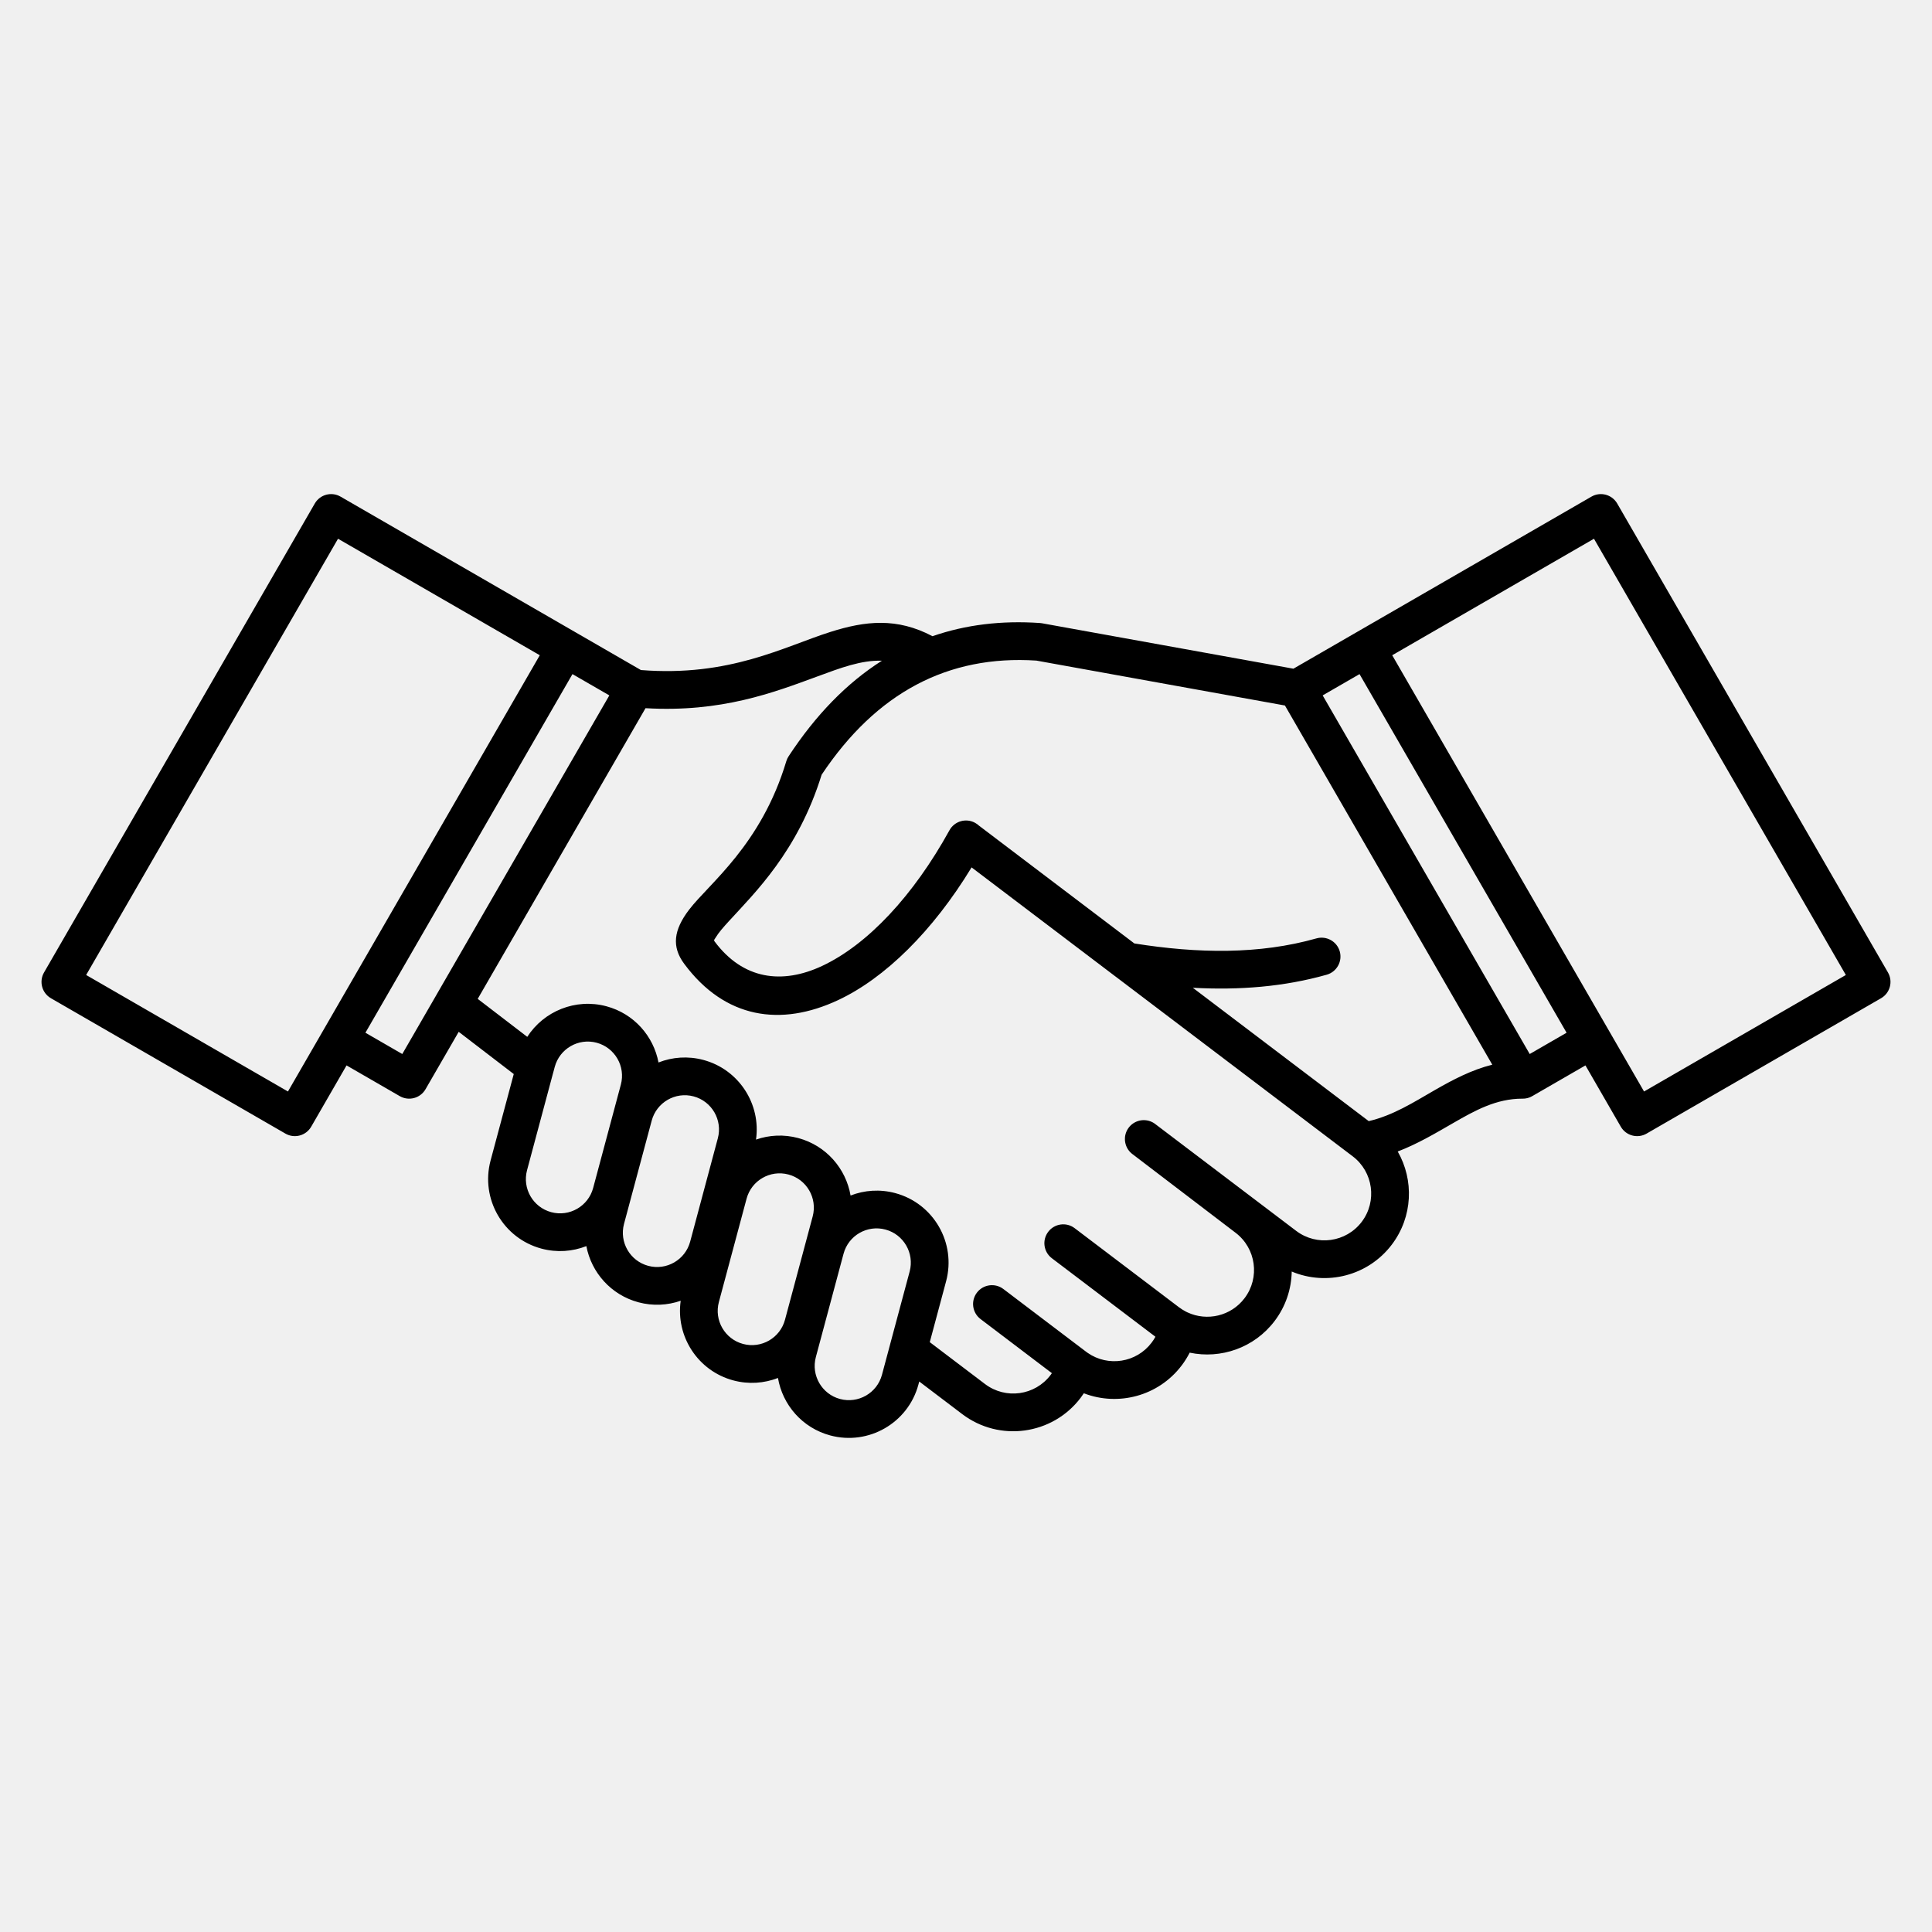
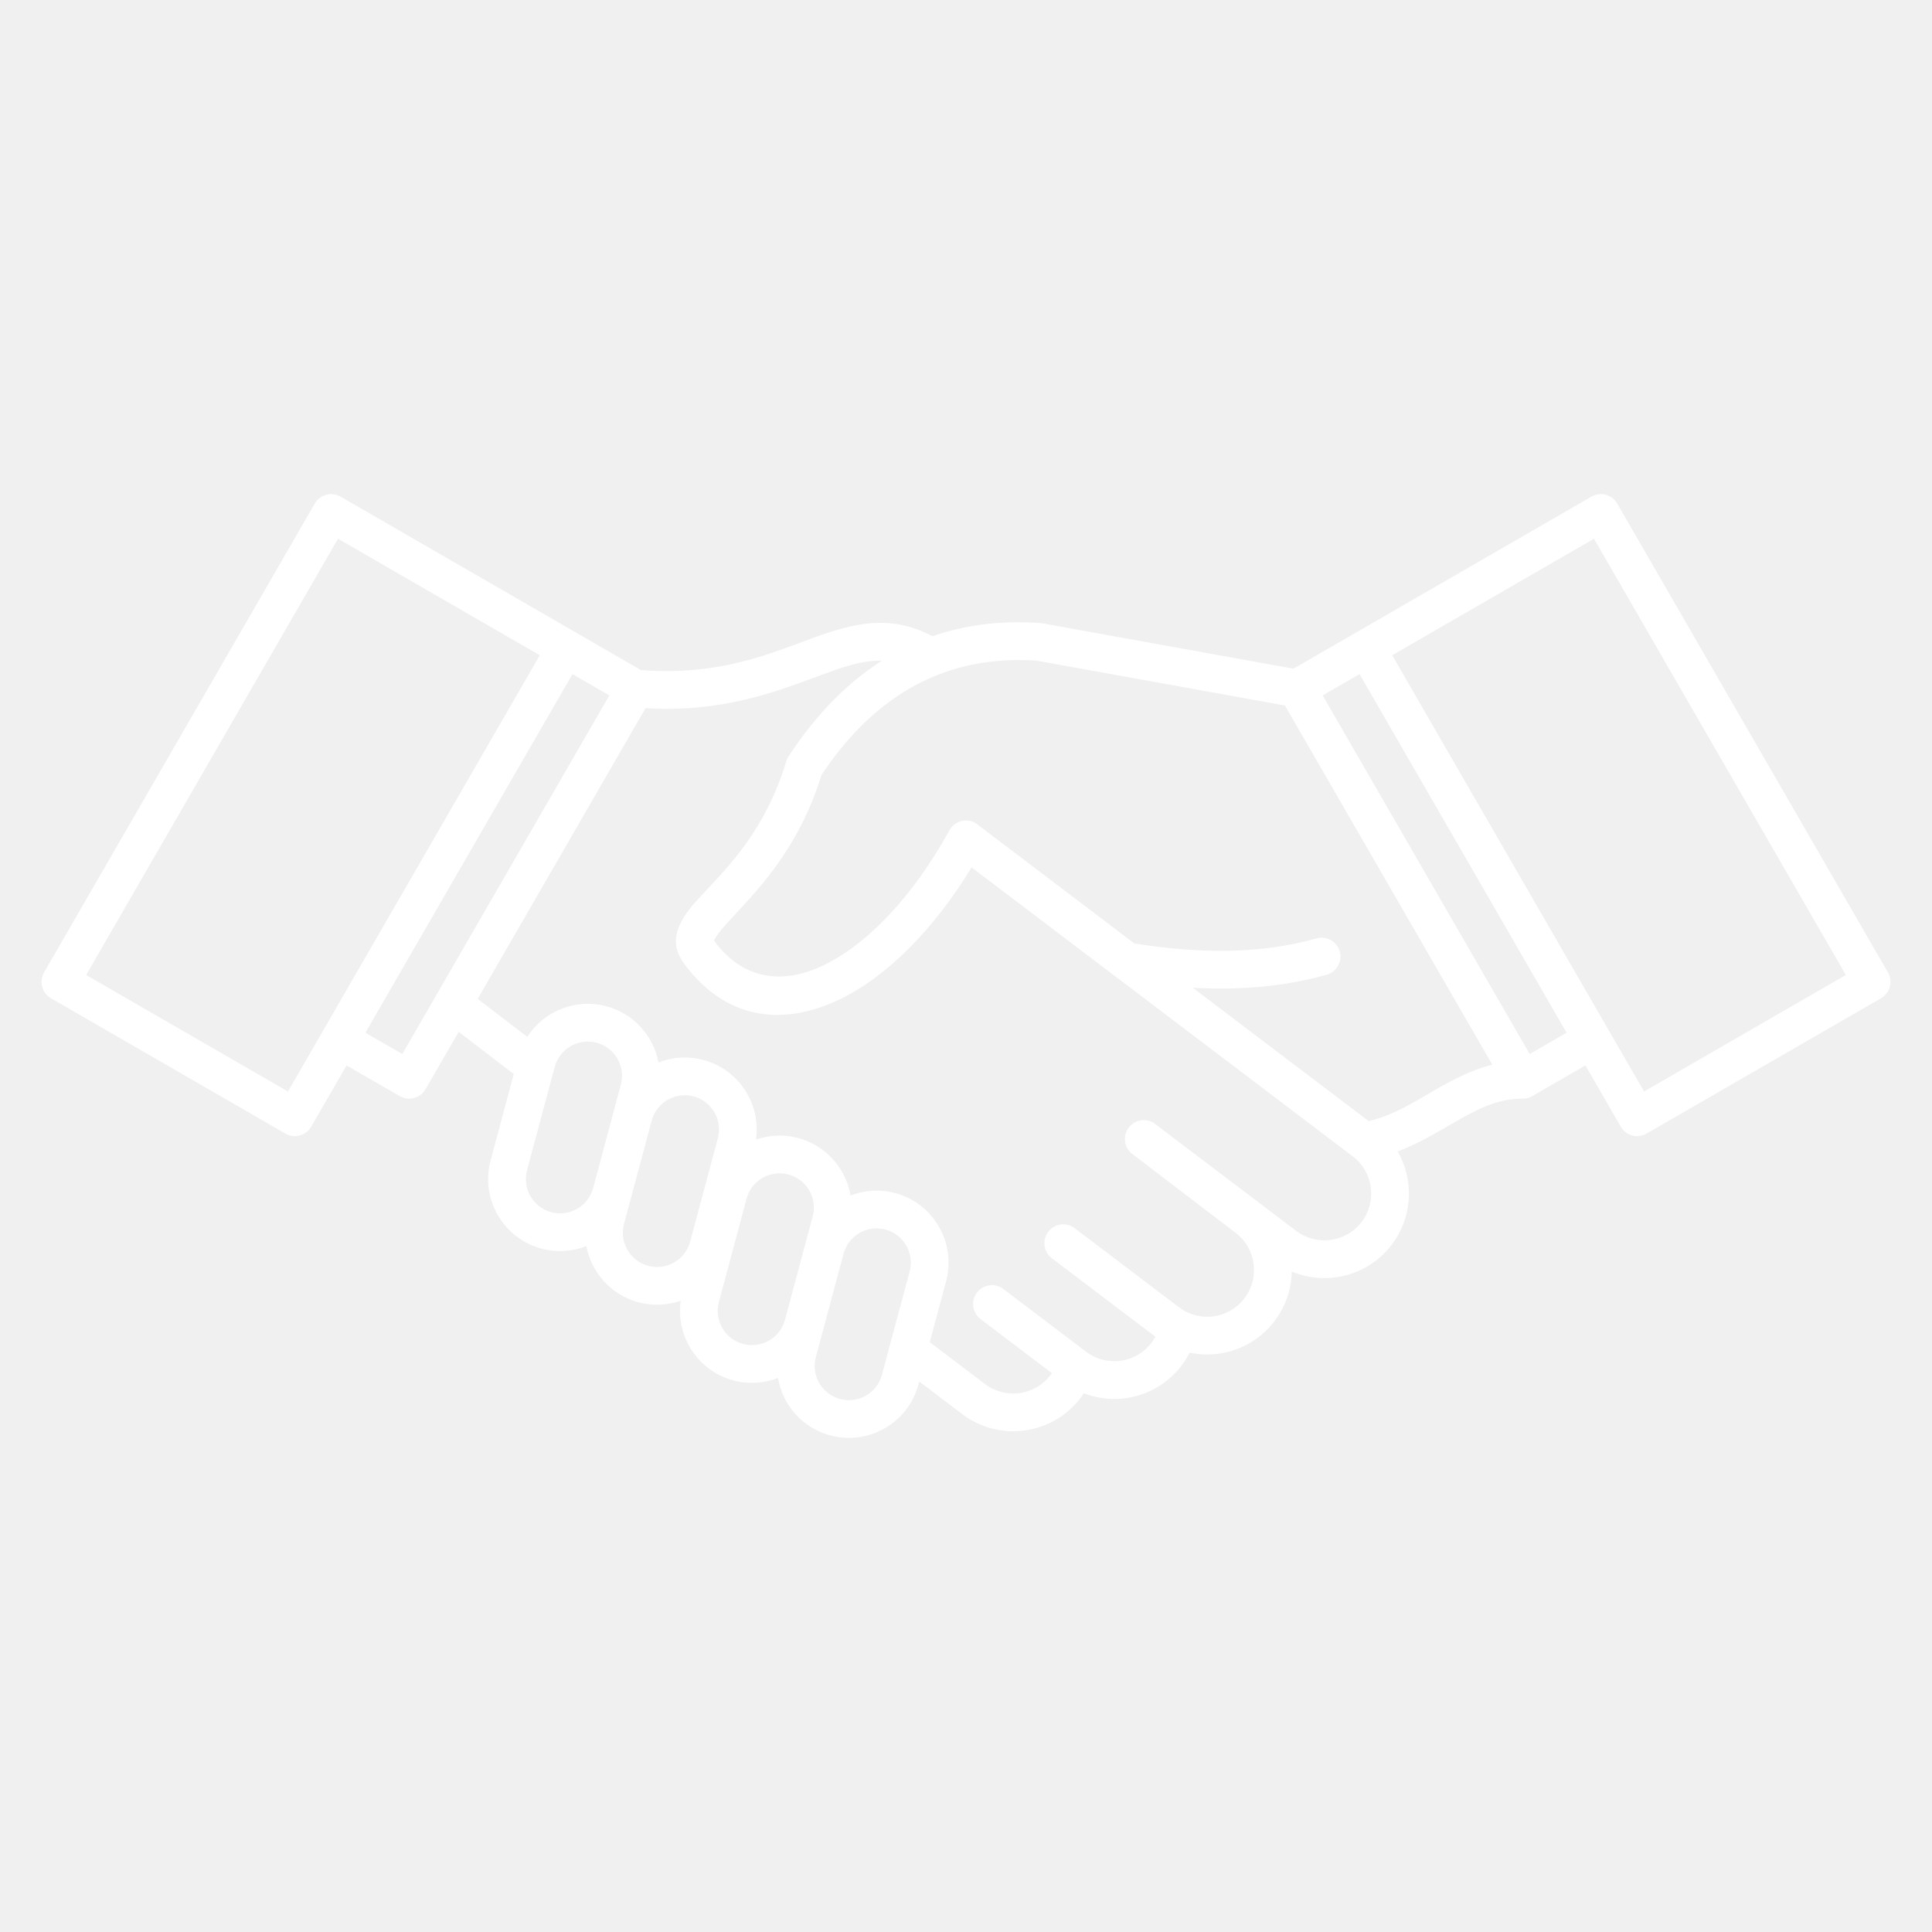
- <svg xmlns="http://www.w3.org/2000/svg" width="100%" height="100%" viewBox="0 0 512 512" version="1.1" xml:space="preserve" style="fill-rule:evenodd;clip-rule:evenodd;stroke-linejoin:round;stroke-miterlimit:2;">
+ <svg xmlns="http://www.w3.org/2000/svg" fill="#fff" width="100%" height="100%" viewBox="0 0 512 512" version="1.1" xml:space="preserve" style="fill-rule:evenodd;clip-rule:evenodd;stroke-linejoin:round;stroke-miterlimit:2;">
  <g transform="matrix(1,0,0,1,-1124,-562)">
    <g id="Icons">
      <path d="M1545.75,693.611L1466.77,739.211L1400.16,727.174C1399.98,727.142 1399.8,727.119 1399.62,727.106C1389.41,726.402 1379.9,727.553 1371.12,730.602C1361.69,725.624 1353.37,726.515 1344.04,729.477C1331.74,733.38 1317.37,741.425 1293.85,739.569L1214.25,693.611C1211.86,692.231 1208.8,693.05 1207.42,695.442L1135.67,819.713C1134.29,822.104 1135.11,825.162 1137.5,826.543L1199.64,862.417C1202.03,863.798 1205.09,862.978 1206.47,860.587L1215.84,844.345L1229.94,852.486C1232.34,853.867 1235.39,853.048 1236.77,850.656L1245.56,835.445L1260.15,846.632L1254.01,869.542C1251.29,879.709 1257.33,890.174 1267.5,892.899C1271.59,893.995 1275.73,893.671 1279.39,892.231C1280.71,899.203 1285.89,905.162 1293.2,907.121C1297.03,908.147 1300.9,907.929 1304.39,906.715C1303.04,916.132 1308.92,925.296 1318.33,927.82C1322.4,928.91 1326.52,928.596 1330.17,927.176C1331.38,934.295 1336.61,940.416 1344.03,942.406C1354.2,945.13 1364.67,939.088 1367.39,928.921L1367.61,928.114L1379,936.752C1388.85,944.22 1402.91,942.285 1410.38,932.435C1410.68,932.041 1410.96,931.64 1411.23,931.233C1420.31,934.742 1430.98,932.007 1437.15,923.868C1437.98,922.781 1438.68,921.643 1439.28,920.468C1447.5,922.206 1456.37,919.224 1461.78,912.088C1464.76,908.157 1466.24,903.555 1466.32,898.97C1475.53,902.834 1486.53,900.16 1492.84,891.844C1498.43,884.465 1498.75,874.724 1494.41,867.16C1499.63,865.169 1504.38,862.344 1509.09,859.631C1514.83,856.325 1520.49,853.144 1527.46,853.156C1528.03,853.168 1528.61,853.081 1529.18,852.887C1529.48,852.783 1529.77,852.652 1530.04,852.495L1530.06,852.486L1544.16,844.345L1553.53,860.587C1554.91,862.978 1557.97,863.798 1560.36,862.417L1622.5,826.543C1624.89,825.162 1625.71,822.104 1624.33,819.713L1552.58,695.442C1551.2,693.05 1548.14,692.231 1545.75,693.611ZM1359.89,918.258L1365.07,898.951C1366.36,894.115 1363.49,889.137 1358.65,887.842C1353.82,886.546 1348.84,889.42 1347.55,894.255L1340.21,921.638C1338.91,926.473 1341.79,931.451 1346.62,932.747C1351.46,934.042 1356.44,931.168 1357.73,926.333L1359.85,918.421C1359.87,918.367 1359.88,918.312 1359.89,918.258ZM1357.71,737.098C1352.21,736.919 1346.8,738.988 1340.58,741.278C1329.04,745.52 1315.19,750.859 1295.07,749.677L1250.6,826.711L1263.73,836.775C1268.1,829.99 1276.5,826.476 1284.71,828.675C1292.02,830.633 1297.19,836.593 1298.51,843.564C1302.18,842.124 1306.32,841.801 1310.41,842.897C1319.82,845.42 1325.7,854.584 1324.35,864.002C1327.84,862.788 1331.71,862.57 1335.54,863.596C1342.97,865.586 1348.19,871.707 1349.41,878.826C1353.06,877.406 1357.17,877.092 1361.24,878.182C1371.41,880.906 1377.45,891.372 1374.73,901.539L1370.4,917.684L1385.04,928.783C1390.5,932.916 1398.28,931.846 1402.41,926.393C1402.53,926.232 1402.65,926.069 1402.76,925.904L1383.86,911.569C1381.66,909.902 1381.22,906.763 1382.89,904.564C1384.56,902.365 1387.7,901.933 1389.9,903.6L1411.74,920.158C1411.92,920.272 1412.09,920.396 1412.25,920.53C1417.67,924.291 1425.16,923.136 1429.18,917.827C1429.57,917.32 1429.91,916.793 1430.2,916.252L1402.75,895.444C1400.55,893.777 1400.12,890.638 1401.79,888.439C1403.46,886.24 1406.6,885.808 1408.79,887.475C1408.79,887.475 1436.44,908.437 1436.44,908.437C1437.03,908.878 1437.64,909.26 1438.26,909.584C1438.41,909.648 1438.55,909.718 1438.69,909.794C1443.87,912.215 1450.22,910.785 1453.81,906.047C1457.95,900.595 1456.88,892.813 1451.42,888.679L1424.08,867.826L1424.04,867.796L1424.01,867.767L1423.97,867.736L1423.94,867.715L1423.92,867.695L1423.89,867.674L1423.87,867.654L1423.83,867.623L1423.8,867.591L1423.75,867.549L1423.7,867.506L1423.66,867.462L1423.61,867.418L1423.57,867.374L1423.52,867.329L1423.48,867.284L1423.44,867.238L1423.39,867.192L1423.38,867.181L1423.35,867.146L1423.34,867.135L1423.31,867.099L1423.3,867.087L1423.27,867.051L1423.26,867.04L1423.23,867.003L1423.22,866.992L1423.19,866.955L1423.18,866.943L1423.15,866.906L1423.15,866.895L1423.12,866.857L1423.11,866.845L1423.08,866.808L1423.07,866.796L1423.05,866.758L1423.04,866.746L1423.01,866.708L1423,866.696L1422.98,866.657L1422.97,866.645L1422.94,866.606L1422.93,866.594L1422.91,866.555L1422.9,866.543L1422.88,866.503L1422.87,866.491L1422.84,866.451L1422.84,866.439L1422.81,866.399L1422.8,866.386L1422.78,866.346L1422.77,866.334L1422.75,866.293L1422.74,866.281L1422.72,866.24L1422.71,866.227L1422.69,866.187L1422.69,866.174L1422.66,866.133L1422.66,866.12L1422.64,866.079L1422.63,866.065L1422.61,866.024L1422.6,866.011L1422.59,865.969L1422.58,865.956L1422.56,865.915L1422.55,865.901L1422.54,865.859L1422.53,865.846L1422.51,865.804L1422.51,865.79L1422.49,865.748L1422.48,865.734L1422.47,865.692L1422.46,865.678L1422.44,865.636L1422.44,865.622L1422.42,865.579L1422.42,865.566L1422.4,865.523L1422.4,865.509L1422.38,865.466L1422.38,865.452L1422.36,865.409L1422.36,865.395L1422.35,865.351L1422.34,865.337L1422.33,865.294L1422.32,865.28L1422.31,865.236L1422.31,865.222L1422.29,865.178L1422.29,865.164L1422.28,865.12L1422.28,865.106L1422.26,865.062L1422.26,865.048L1422.25,865.004L1422.25,864.989L1422.24,864.945L1422.23,864.931L1422.22,864.887L1422.22,864.872L1422.21,864.828L1422.21,864.813L1422.2,864.769L1422.2,864.754L1422.19,864.71L1422.19,864.695L1422.18,864.651L1422.18,864.636L1422.17,864.591L1422.17,864.577L1422.16,864.532L1422.16,864.517L1422.15,864.472L1422.15,864.458L1422.15,864.413L1422.14,864.398L1422.14,864.353L1422.14,864.339L1422.13,864.294L1422.13,864.279L1422.13,864.234L1422.13,864.219L1422.12,864.174L1422.12,864.159L1422.12,864.114L1422.12,864.054L1422.12,863.994L1422.12,863.934L1422.12,863.874L1422.12,863.814L1422.12,863.754L1422.12,863.693L1422.12,863.633L1422.12,863.573L1422.13,863.513L1422.13,863.453L1422.13,863.393L1422.14,863.333L1422.15,863.273L1422.15,863.213L1422.16,863.153L1422.17,863.093L1422.18,863.034L1422.19,862.974L1422.2,862.914L1422.21,862.855L1422.23,862.795L1422.24,862.736L1422.25,862.677L1422.27,862.618L1422.28,862.559L1422.3,862.5L1422.3,862.486L1422.32,862.441L1422.32,862.427L1422.33,862.383L1422.34,862.369L1422.35,862.324L1422.36,862.31L1422.37,862.266L1422.38,862.252L1422.39,862.208L1422.39,862.194L1422.41,862.15L1422.42,862.136L1422.43,862.092L1422.44,862.079L1422.45,862.035L1422.46,862.021L1422.48,861.978L1422.48,861.964L1422.5,861.92L1422.51,861.907L1422.53,861.863L1422.53,861.85L1422.55,861.807L1422.56,861.793L1422.58,861.75L1422.58,861.737L1422.6,861.694L1422.61,861.681L1422.63,861.638L1422.64,861.625L1422.66,861.582L1422.66,861.569L1422.69,861.527L1422.69,861.514L1422.72,861.471L1422.72,861.458L1422.75,861.416L1422.75,861.403L1422.78,861.361L1422.78,861.349L1422.81,861.307L1422.82,861.294L1422.84,861.253L1422.85,861.24L1422.88,861.199L1422.88,861.186L1422.91,861.145L1422.92,861.133L1422.94,861.092L1422.97,861.053L1422.99,861.027L1423.01,861L1423.02,860.974L1423.04,860.948L1423.06,860.922L1423.08,860.896L1423.11,860.856L1423.14,860.818L1423.17,860.779L1423.2,860.742L1423.23,860.703L1423.25,860.678L1423.27,860.654L1423.29,860.629L1423.31,860.605L1423.34,860.569L1423.37,860.532L1423.42,860.485L1423.46,860.438L1423.5,860.392L1423.55,860.347L1423.59,860.302L1423.63,860.258L1423.68,860.215L1423.73,860.172L1423.77,860.13L1423.78,860.12L1423.82,860.089L1423.83,860.079L1423.87,860.048L1423.88,860.039L1423.91,860.008L1423.92,859.999L1423.96,859.969L1423.97,859.959L1424.01,859.93L1424.02,859.921L1424.06,859.892L1424.07,859.883L1424.11,859.854L1424.12,859.846L1424.16,859.818L1424.17,859.809L1424.21,859.782L1424.22,859.773L1424.26,859.746L1424.27,859.738L1424.31,859.711L1424.32,859.703L1424.36,859.677L1424.37,859.669L1424.41,859.644L1424.42,859.636L1424.46,859.611L1424.47,859.603L1424.51,859.579L1424.53,859.572L1424.57,859.548L1424.58,859.54L1424.62,859.517L1424.63,859.51L1424.67,859.487L1424.68,859.48L1424.72,859.458L1424.74,859.451L1424.78,859.429L1424.79,859.422L1424.83,859.401L1424.85,859.395L1424.89,859.374L1424.9,859.367L1424.94,859.347L1424.95,859.341L1425,859.321L1425.01,859.315L1425.05,859.296L1425.06,859.29L1425.11,859.272L1425.12,859.266L1425.16,859.248L1425.17,859.242L1425.22,859.225L1425.23,859.219L1425.27,859.202L1425.29,859.197L1425.33,859.18L1425.34,859.175L1425.38,859.159L1425.4,859.154L1425.44,859.139L1425.46,859.134L1425.5,859.119L1425.51,859.114L1425.56,859.1L1425.57,859.095L1425.61,859.082L1425.63,859.077L1425.67,859.064L1425.68,859.06L1425.73,859.047L1425.74,859.043L1425.79,859.031L1425.8,859.027L1425.84,859.015L1425.86,859.011L1425.9,859L1425.92,858.997L1425.96,858.986L1425.98,858.983L1426.02,858.973L1426.03,858.97L1426.08,858.96L1426.09,858.957L1426.14,858.948L1426.15,858.945L1426.2,858.937L1426.21,858.934L1426.26,858.926L1426.27,858.923L1426.31,858.916L1426.33,858.914L1426.37,858.907L1426.39,858.905L1426.43,858.898L1426.45,858.896L1426.49,858.89L1426.51,858.889L1426.55,858.883L1426.57,858.882L1426.61,858.877L1426.63,858.875L1426.67,858.871L1426.69,858.87L1426.73,858.866L1426.75,858.865L1426.79,858.862L1426.81,858.861L1426.85,858.858L1426.91,858.855L1426.97,858.853L1427.03,858.852L1427.09,858.851L1427.15,858.851L1427.21,858.852L1427.27,858.853L1427.33,858.856L1427.39,858.859L1427.45,858.862L1427.51,858.867L1427.57,858.872L1427.63,858.877L1427.69,858.884L1427.75,858.891L1427.81,858.899L1427.87,858.908L1427.93,858.917L1427.99,858.928L1428.05,858.938L1428.11,858.95L1428.17,858.963L1428.23,858.976L1428.29,858.989L1428.35,859.004L1428.41,859.019L1428.46,859.035L1428.48,859.039L1428.52,859.052L1428.54,859.056L1428.58,859.07L1428.6,859.074L1428.64,859.088L1428.65,859.093L1428.7,859.107L1428.71,859.112L1428.76,859.127L1428.77,859.132L1428.81,859.147L1428.83,859.152L1428.87,859.169L1428.89,859.174L1428.93,859.191L1428.94,859.196L1428.99,859.214L1429,859.219L1429.04,859.237L1429.06,859.243L1429.1,859.261L1429.11,859.267L1429.16,859.286L1429.17,859.292L1429.21,859.312L1429.23,859.318L1429.27,859.339L1429.28,859.345L1429.33,859.366L1429.34,859.372L1429.38,859.394L1429.39,859.401L1429.44,859.423L1429.45,859.43L1429.49,859.452L1429.51,859.459L1429.55,859.483L1429.56,859.49L1429.6,859.514L1429.62,859.521L1429.66,859.545L1429.67,859.553L1429.71,859.578L1429.72,859.586L1429.77,859.611L1429.78,859.619L1429.82,859.645L1429.83,859.653L1429.87,859.68L1429.91,859.706L1429.94,859.724L1429.96,859.742L1429.99,859.761L1430.02,859.779L1430.04,859.798L1430.07,859.817L1430.11,859.847L1430.13,859.866C1430.13,859.866 1467.5,888.192 1467.5,888.192C1472.95,892.325 1480.73,891.255 1484.87,885.802C1489,880.35 1487.93,872.568 1482.48,868.435L1419.62,820.781C1419.59,820.76 1419.56,820.739 1419.53,820.718L1381.48,791.867C1371.19,808.797 1358.47,821.266 1346.07,827.058C1330.96,834.121 1316.14,832.006 1305.31,817.404C1301.95,812.877 1302.52,808.449 1306.61,803.089C1311.99,796.054 1325.71,785.948 1332.38,763.727C1332.52,763.264 1332.72,762.824 1332.99,762.42C1340.23,751.38 1348.48,742.961 1357.71,737.098ZM1335.46,900.719C1335.46,900.719 1335.11,900.26 1335.11,900.26L1332.03,911.747C1330.74,916.582 1325.76,919.456 1320.92,918.16C1316.09,916.865 1313.21,911.887 1314.51,907.051L1321.85,879.669C1323.14,874.833 1328.12,871.96 1332.95,873.255C1337.79,874.551 1340.66,879.529 1339.37,884.364C1339.37,884.364 1335.11,900.26 1335.11,900.26L1335.46,900.719ZM1314.23,863.665L1306.9,891.048C1305.6,895.883 1300.62,898.757 1295.79,897.461C1290.95,896.166 1288.08,891.188 1289.37,886.352L1296.71,858.97C1298.01,854.134 1302.98,851.261 1307.82,852.556C1312.65,853.852 1315.53,858.83 1314.23,863.665ZM1270.65,846.078L1263.67,872.13C1262.38,876.966 1265.25,881.944 1270.09,883.239C1274.92,884.535 1279.9,881.661 1281.19,876.826L1288.53,849.443C1289.83,844.608 1286.95,839.63 1282.12,838.334C1277.28,837.039 1272.31,839.912 1271.01,844.748L1270.7,845.914C1270.68,845.969 1270.67,846.023 1270.65,846.078ZM1464.52,748.965C1452.67,746.824 1398.66,737.064 1398.65,737.064C1375.24,735.536 1356.25,745.545 1341.74,767.314C1335.46,787.614 1323.99,798.638 1317.15,806.137C1315.66,807.763 1314.43,809.163 1313.65,810.475C1313.44,810.842 1313.09,811.112 1313.34,811.444C1320.9,821.638 1331.29,822.929 1341.84,817.998C1353.92,812.356 1366.08,799.338 1375.62,782.026C1376.95,779.609 1380,778.729 1382.41,780.061C1382.79,780.268 1383.13,780.517 1383.43,780.798L1424.62,812.024C1441.49,814.71 1457.74,814.968 1472.87,810.684C1475.53,809.932 1478.3,811.477 1479.05,814.132C1479.8,816.788 1478.25,819.554 1475.6,820.306C1464.29,823.509 1452.4,824.443 1440.11,823.768L1486.73,859.111C1493.21,857.593 1498.64,854.106 1504.1,850.964C1509.05,848.113 1514.02,845.514 1519.47,844.153L1464.52,748.965ZM1267.05,735.646L1200.31,851.257C1200.31,851.257 1146.83,820.383 1146.83,820.383C1146.83,820.383 1213.58,704.772 1213.58,704.772L1267.05,735.646ZM1492.95,735.646L1546.42,704.772C1546.42,704.772 1613.17,820.383 1613.17,820.383C1613.17,820.383 1559.69,851.257 1559.69,851.257L1492.95,735.646ZM1275.71,740.646L1220.84,835.685L1230.61,841.326L1239.71,825.569L1239.72,825.553C1239.73,825.535 1239.74,825.517 1239.75,825.498L1239.77,825.46L1285.48,746.287L1275.71,740.646ZM1484.29,740.646L1474.52,746.287C1474.52,746.287 1529.39,841.326 1529.39,841.326L1539.16,835.685L1484.29,740.646Z" />
    </g>
  </g>
</svg>
